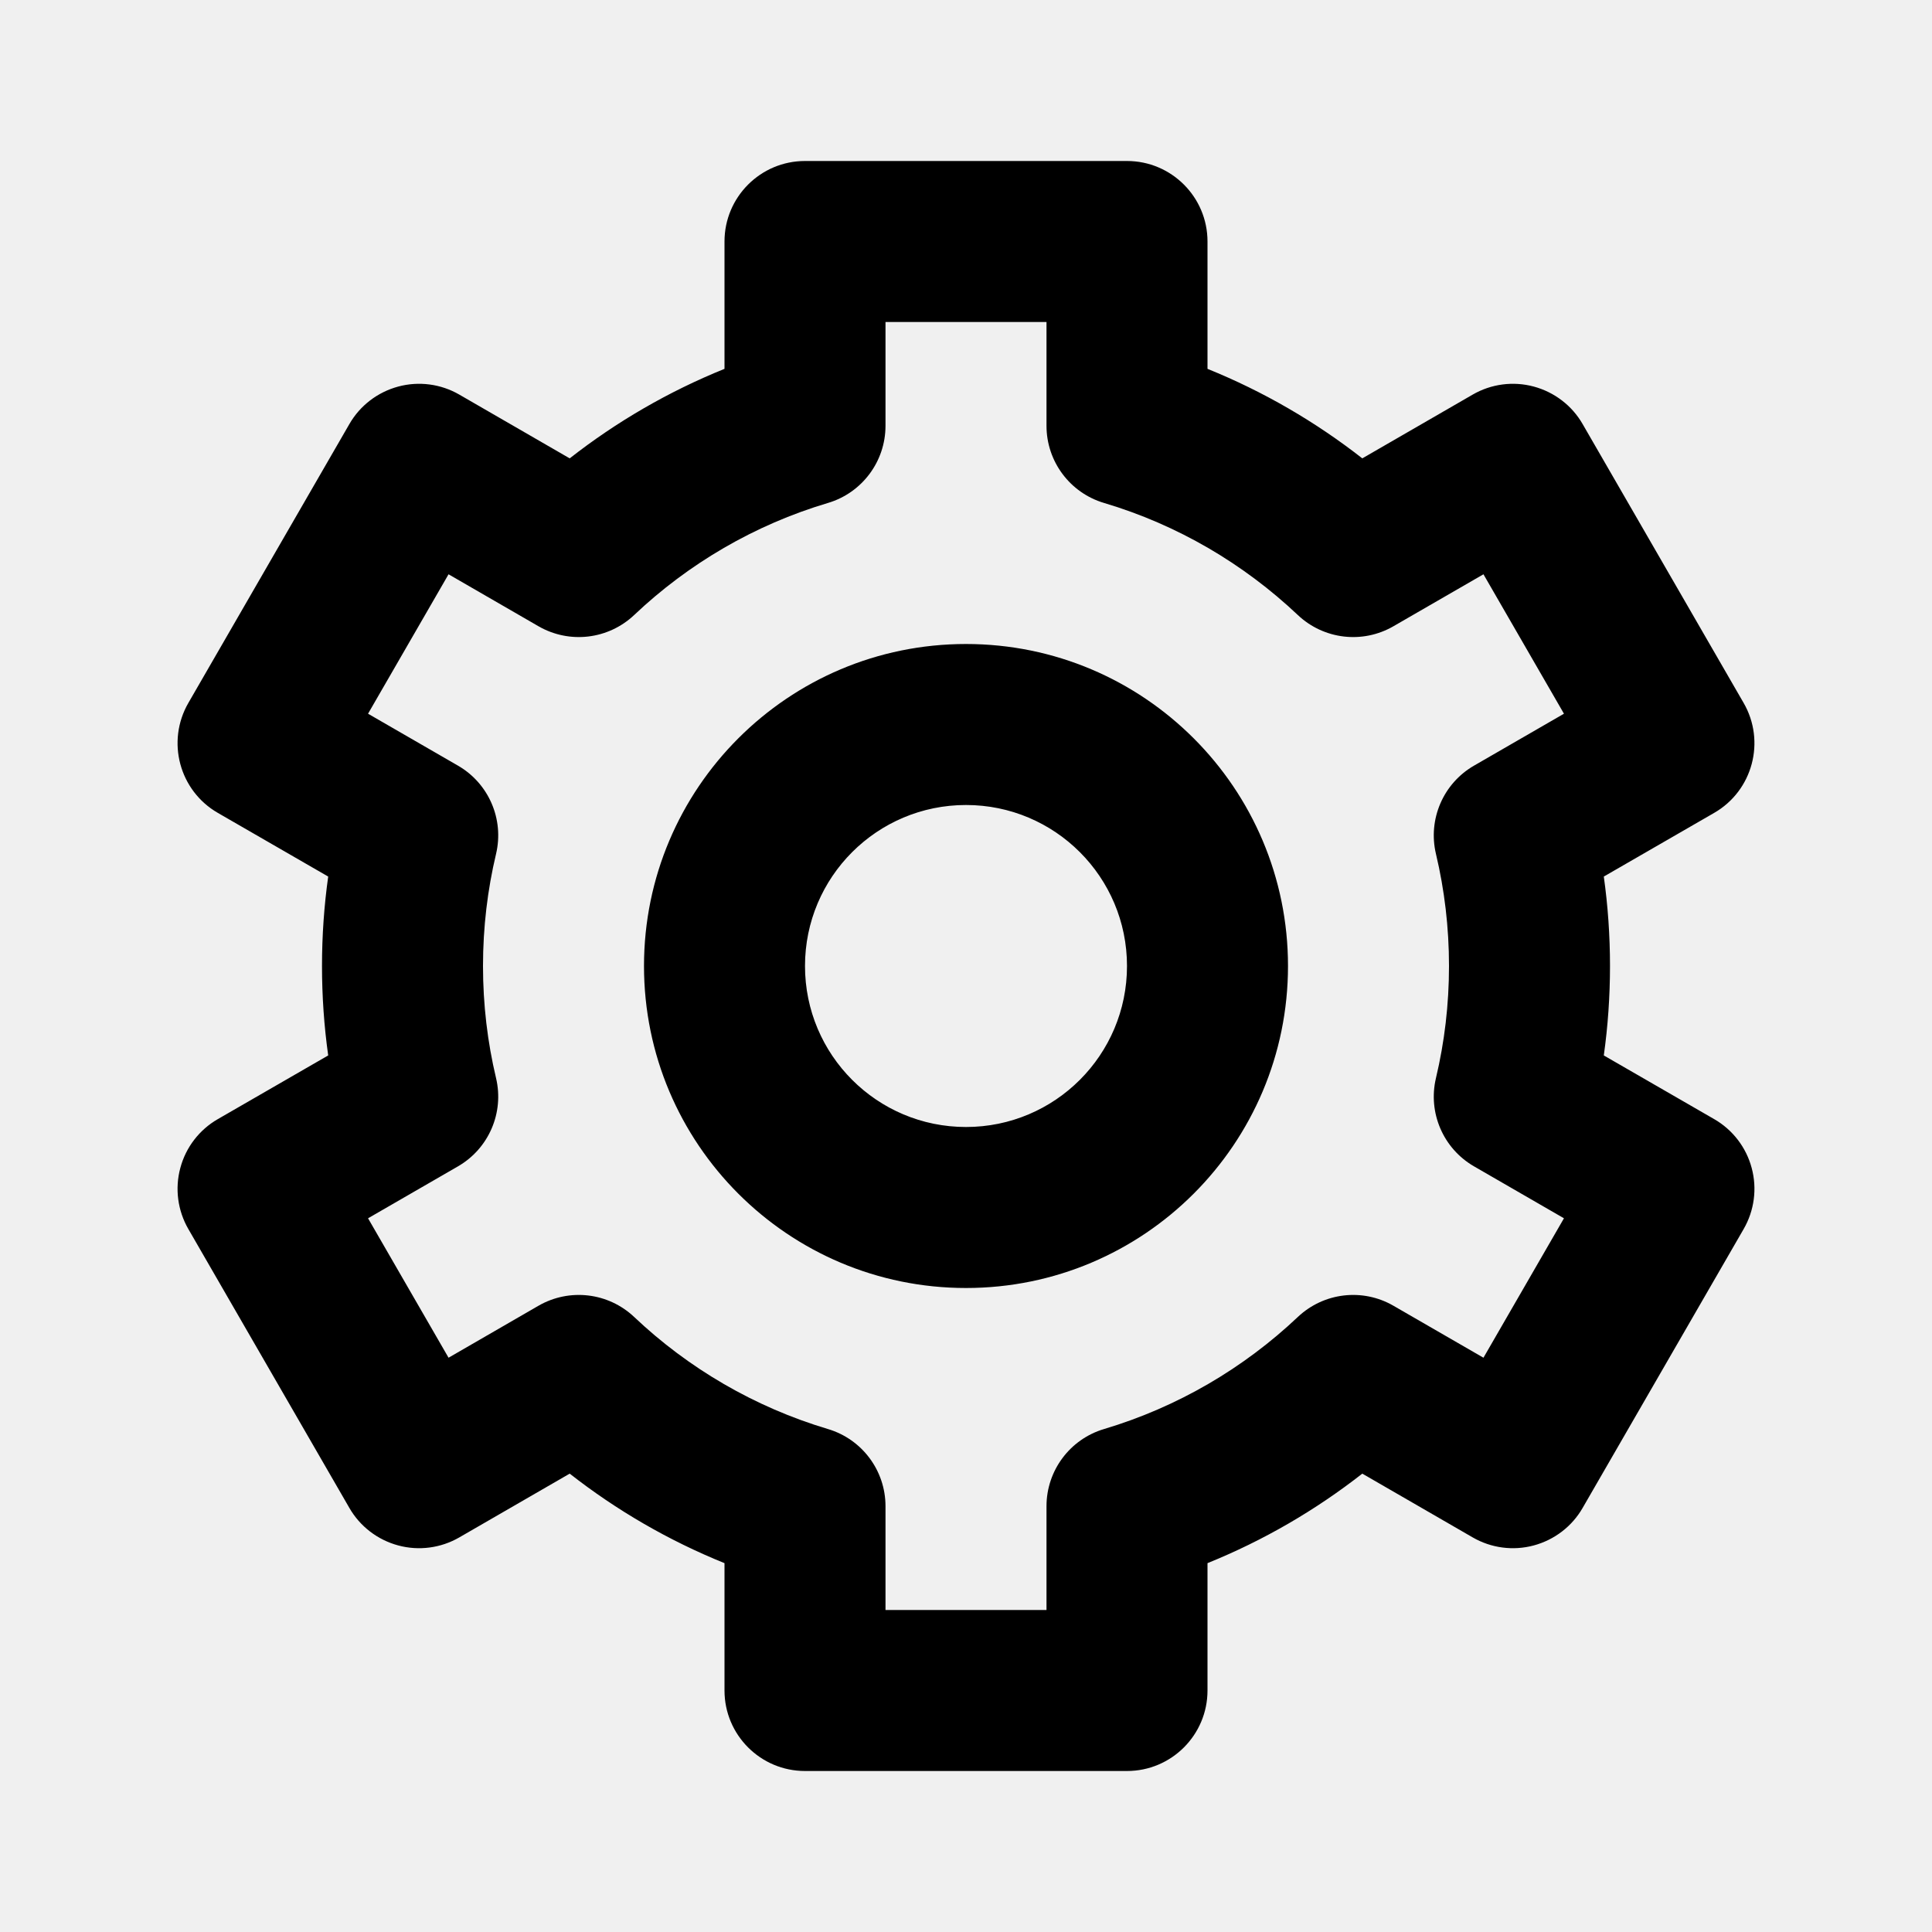
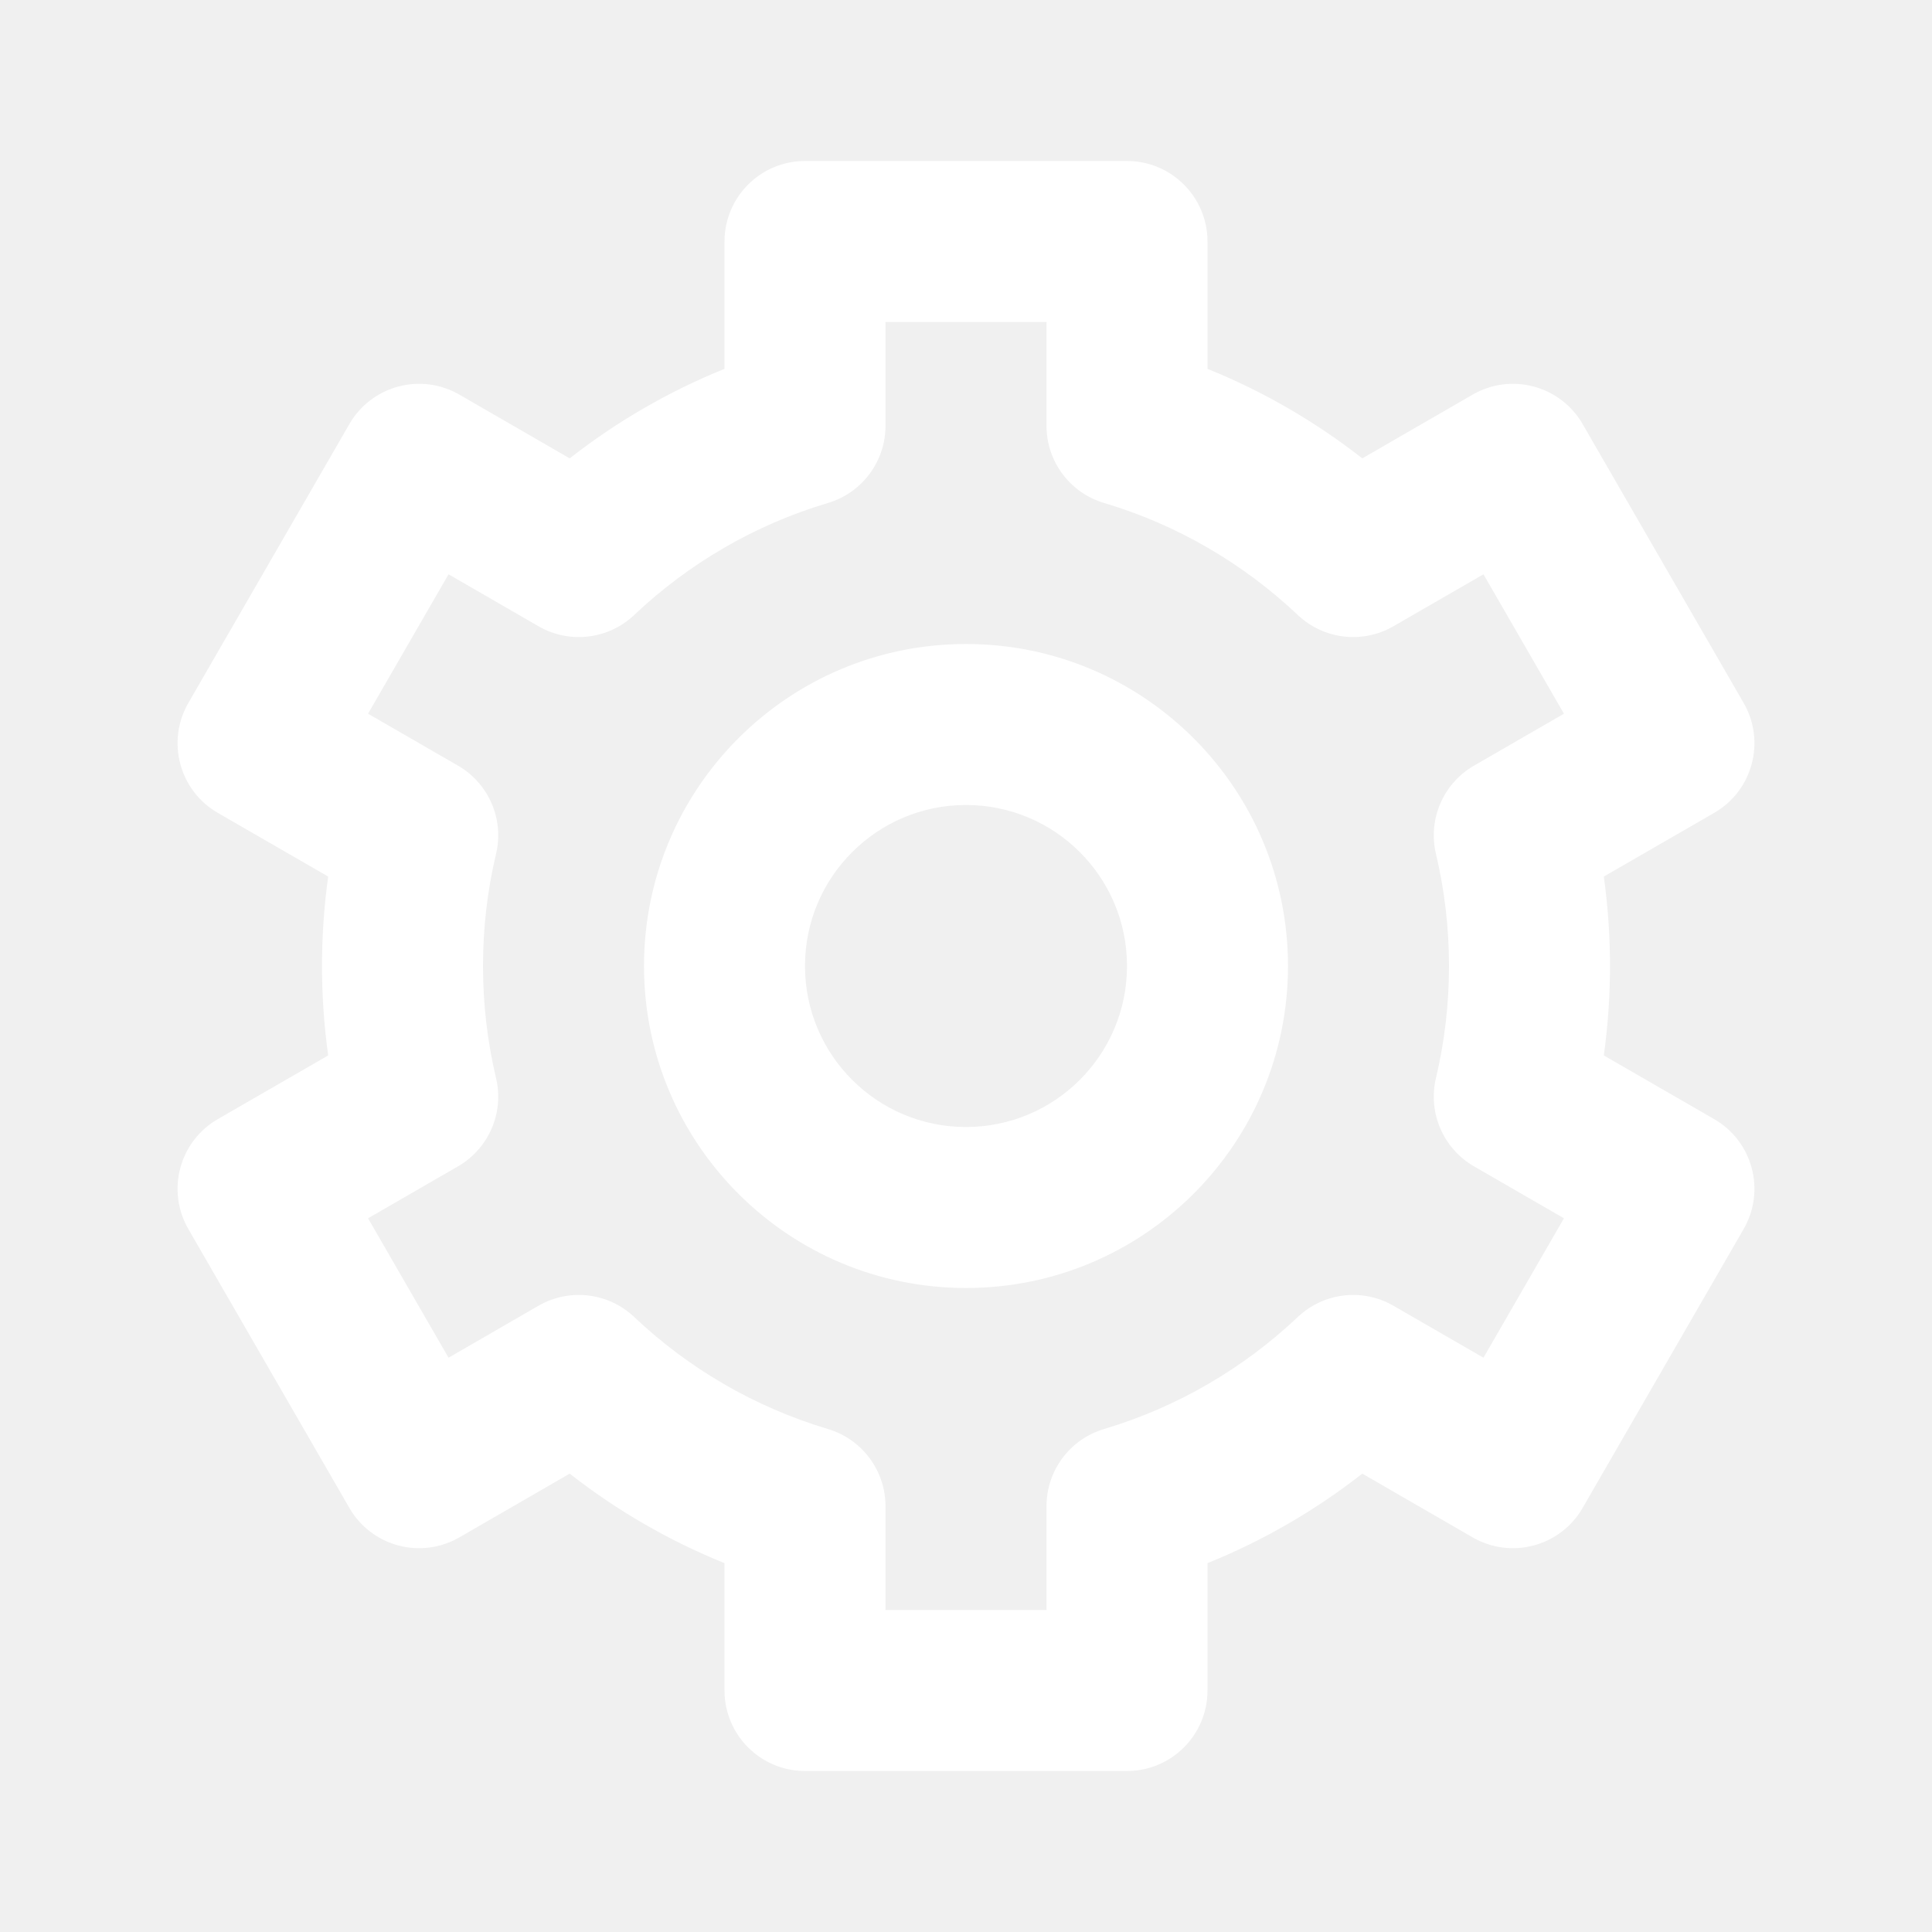
<svg xmlns="http://www.w3.org/2000/svg" width="800px" height="800px" viewBox="0 0 24 24" fill="none">
-   <path fill-rule="evenodd" clip-rule="evenodd" d="M10 2C9.448 2 9 2.448 9 3V4.582C8.305 4.863 7.658 5.239 7.077 5.694L5.706 4.902C5.476 4.769 5.203 4.733 4.947 4.802C4.691 4.871 4.472 5.038 4.34 5.268L2.34 8.732C2.064 9.21 2.227 9.822 2.706 10.098L4.077 10.889C4.026 11.253 4 11.624 4 12C4 12.376 4.026 12.747 4.077 13.111L2.706 13.902C2.476 14.034 2.308 14.253 2.24 14.509C2.171 14.765 2.207 15.038 2.34 15.268L4.34 18.732C4.472 18.962 4.691 19.129 4.947 19.198C5.203 19.267 5.476 19.231 5.706 19.098L7.077 18.306C7.658 18.761 8.305 19.137 9 19.418V21C9 21.552 9.448 22 10 22H14C14.552 22 15 21.552 15 21V19.418C15.695 19.137 16.341 18.761 16.923 18.306L18.294 19.098C18.524 19.231 18.797 19.267 19.053 19.198C19.309 19.129 19.528 18.962 19.66 18.732L21.66 15.268C21.793 15.038 21.829 14.765 21.76 14.509C21.692 14.253 21.524 14.034 21.294 13.902L19.923 13.111C19.974 12.747 20 12.376 20 12C20 11.624 19.974 11.253 19.923 10.889L21.294 10.098C21.773 9.822 21.936 9.21 21.66 8.732L19.66 5.268C19.528 5.038 19.309 4.871 19.053 4.802C18.797 4.733 18.524 4.769 18.294 4.902L16.923 5.694C16.341 5.239 15.695 4.863 15 4.582V3C15 2.448 14.552 2 14 2H10ZM11 5.29V4H13V5.29C13 5.732 13.291 6.122 13.715 6.248C14.626 6.519 15.447 7.002 16.122 7.64C16.444 7.944 16.926 8.001 17.309 7.78L18.428 7.134L19.428 8.866L18.311 9.511C17.928 9.732 17.736 10.178 17.838 10.608C17.944 11.054 18 11.52 18 12C18 12.48 17.944 12.946 17.838 13.392C17.736 13.822 17.928 14.268 18.311 14.489L19.428 15.134L18.428 16.866L17.309 16.22C16.926 15.999 16.444 16.056 16.122 16.36C15.447 16.998 14.626 17.48 13.715 17.752C13.291 17.878 13 18.268 13 18.71V20H11V18.71C11 18.268 10.709 17.878 10.285 17.752C9.374 17.48 8.552 16.998 7.878 16.36C7.556 16.056 7.074 15.999 6.69 16.22L5.572 16.866L4.572 15.134L5.689 14.489C6.072 14.268 6.264 13.822 6.162 13.392C6.056 12.946 6 12.48 6 12C6 11.52 6.056 11.054 6.162 10.608C6.264 10.178 6.072 9.732 5.689 9.511L4.572 8.866L5.572 7.134L6.69 7.78C7.074 8.001 7.556 7.944 7.878 7.64C8.552 7.002 9.374 6.519 10.285 6.248C10.709 6.122 11 5.732 11 5.29ZM10 12C10 10.895 10.895 10 12 10C13.105 10 14 10.895 14 12C14 13.105 13.105 14 12 14C10.895 14 10 13.105 10 12ZM12 8C9.791 8 8 9.791 8 12C8 14.209 9.791 16 12 16C14.209 16 16 14.209 16 12C16 9.791 14.209 8 12 8Z" fill="#000000" />
+   <path fill-rule="evenodd" clip-rule="evenodd" d="M10 2C9.448 2 9 2.448 9 3V4.582C8.305 4.863 7.658 5.239 7.077 5.694L5.706 4.902C5.476 4.769 5.203 4.733 4.947 4.802C4.691 4.871 4.472 5.038 4.34 5.268L2.34 8.732C2.064 9.21 2.227 9.822 2.706 10.098L4.077 10.889C4.026 11.253 4 11.624 4 12C4 12.376 4.026 12.747 4.077 13.111L2.706 13.902C2.476 14.034 2.308 14.253 2.24 14.509C2.171 14.765 2.207 15.038 2.34 15.268L4.34 18.732C4.472 18.962 4.691 19.129 4.947 19.198C5.203 19.267 5.476 19.231 5.706 19.098L7.077 18.306C7.658 18.761 8.305 19.137 9 19.418V21C9 21.552 9.448 22 10 22H14C14.552 22 15 21.552 15 21V19.418C15.695 19.137 16.341 18.761 16.923 18.306L18.294 19.098C18.524 19.231 18.797 19.267 19.053 19.198C19.309 19.129 19.528 18.962 19.66 18.732L21.66 15.268C21.793 15.038 21.829 14.765 21.76 14.509C21.692 14.253 21.524 14.034 21.294 13.902L19.923 13.111C19.974 12.747 20 12.376 20 12C20 11.624 19.974 11.253 19.923 10.889L21.294 10.098C21.773 9.822 21.936 9.21 21.66 8.732L19.66 5.268C19.528 5.038 19.309 4.871 19.053 4.802C18.797 4.733 18.524 4.769 18.294 4.902L16.923 5.694C16.341 5.239 15.695 4.863 15 4.582V3C15 2.448 14.552 2 14 2H10ZM11 5.29V4H13V5.29C13 5.732 13.291 6.122 13.715 6.248C14.626 6.519 15.447 7.002 16.122 7.64C16.444 7.944 16.926 8.001 17.309 7.78L18.428 7.134L19.428 8.866L18.311 9.511C17.928 9.732 17.736 10.178 17.838 10.608C17.944 11.054 18 11.52 18 12C18 12.48 17.944 12.946 17.838 13.392C17.736 13.822 17.928 14.268 18.311 14.489L19.428 15.134L18.428 16.866L17.309 16.22C16.926 15.999 16.444 16.056 16.122 16.36C15.447 16.998 14.626 17.48 13.715 17.752C13.291 17.878 13 18.268 13 18.71V20H11V18.71C11 18.268 10.709 17.878 10.285 17.752C9.374 17.48 8.552 16.998 7.878 16.36C7.556 16.056 7.074 15.999 6.69 16.22L5.572 16.866L4.572 15.134L5.689 14.489C6.072 14.268 6.264 13.822 6.162 13.392C6.056 12.946 6 12.48 6 12C6 11.52 6.056 11.054 6.162 10.608C6.264 10.178 6.072 9.732 5.689 9.511L4.572 8.866L5.572 7.134L6.69 7.78C7.074 8.001 7.556 7.944 7.878 7.64C8.552 7.002 9.374 6.519 10.285 6.248C10.709 6.122 11 5.732 11 5.29ZM10 12C10 10.895 10.895 10 12 10C13.105 10 14 10.895 14 12C14 13.105 13.105 14 12 14C10.895 14 10 13.105 10 12ZM12 8C9.791 8 8 9.791 8 12C8 14.209 9.791 16 12 16C14.209 16 16 14.209 16 12C16 9.791 14.209 8 12 8Z" fill="#ffffff" />
</svg>
